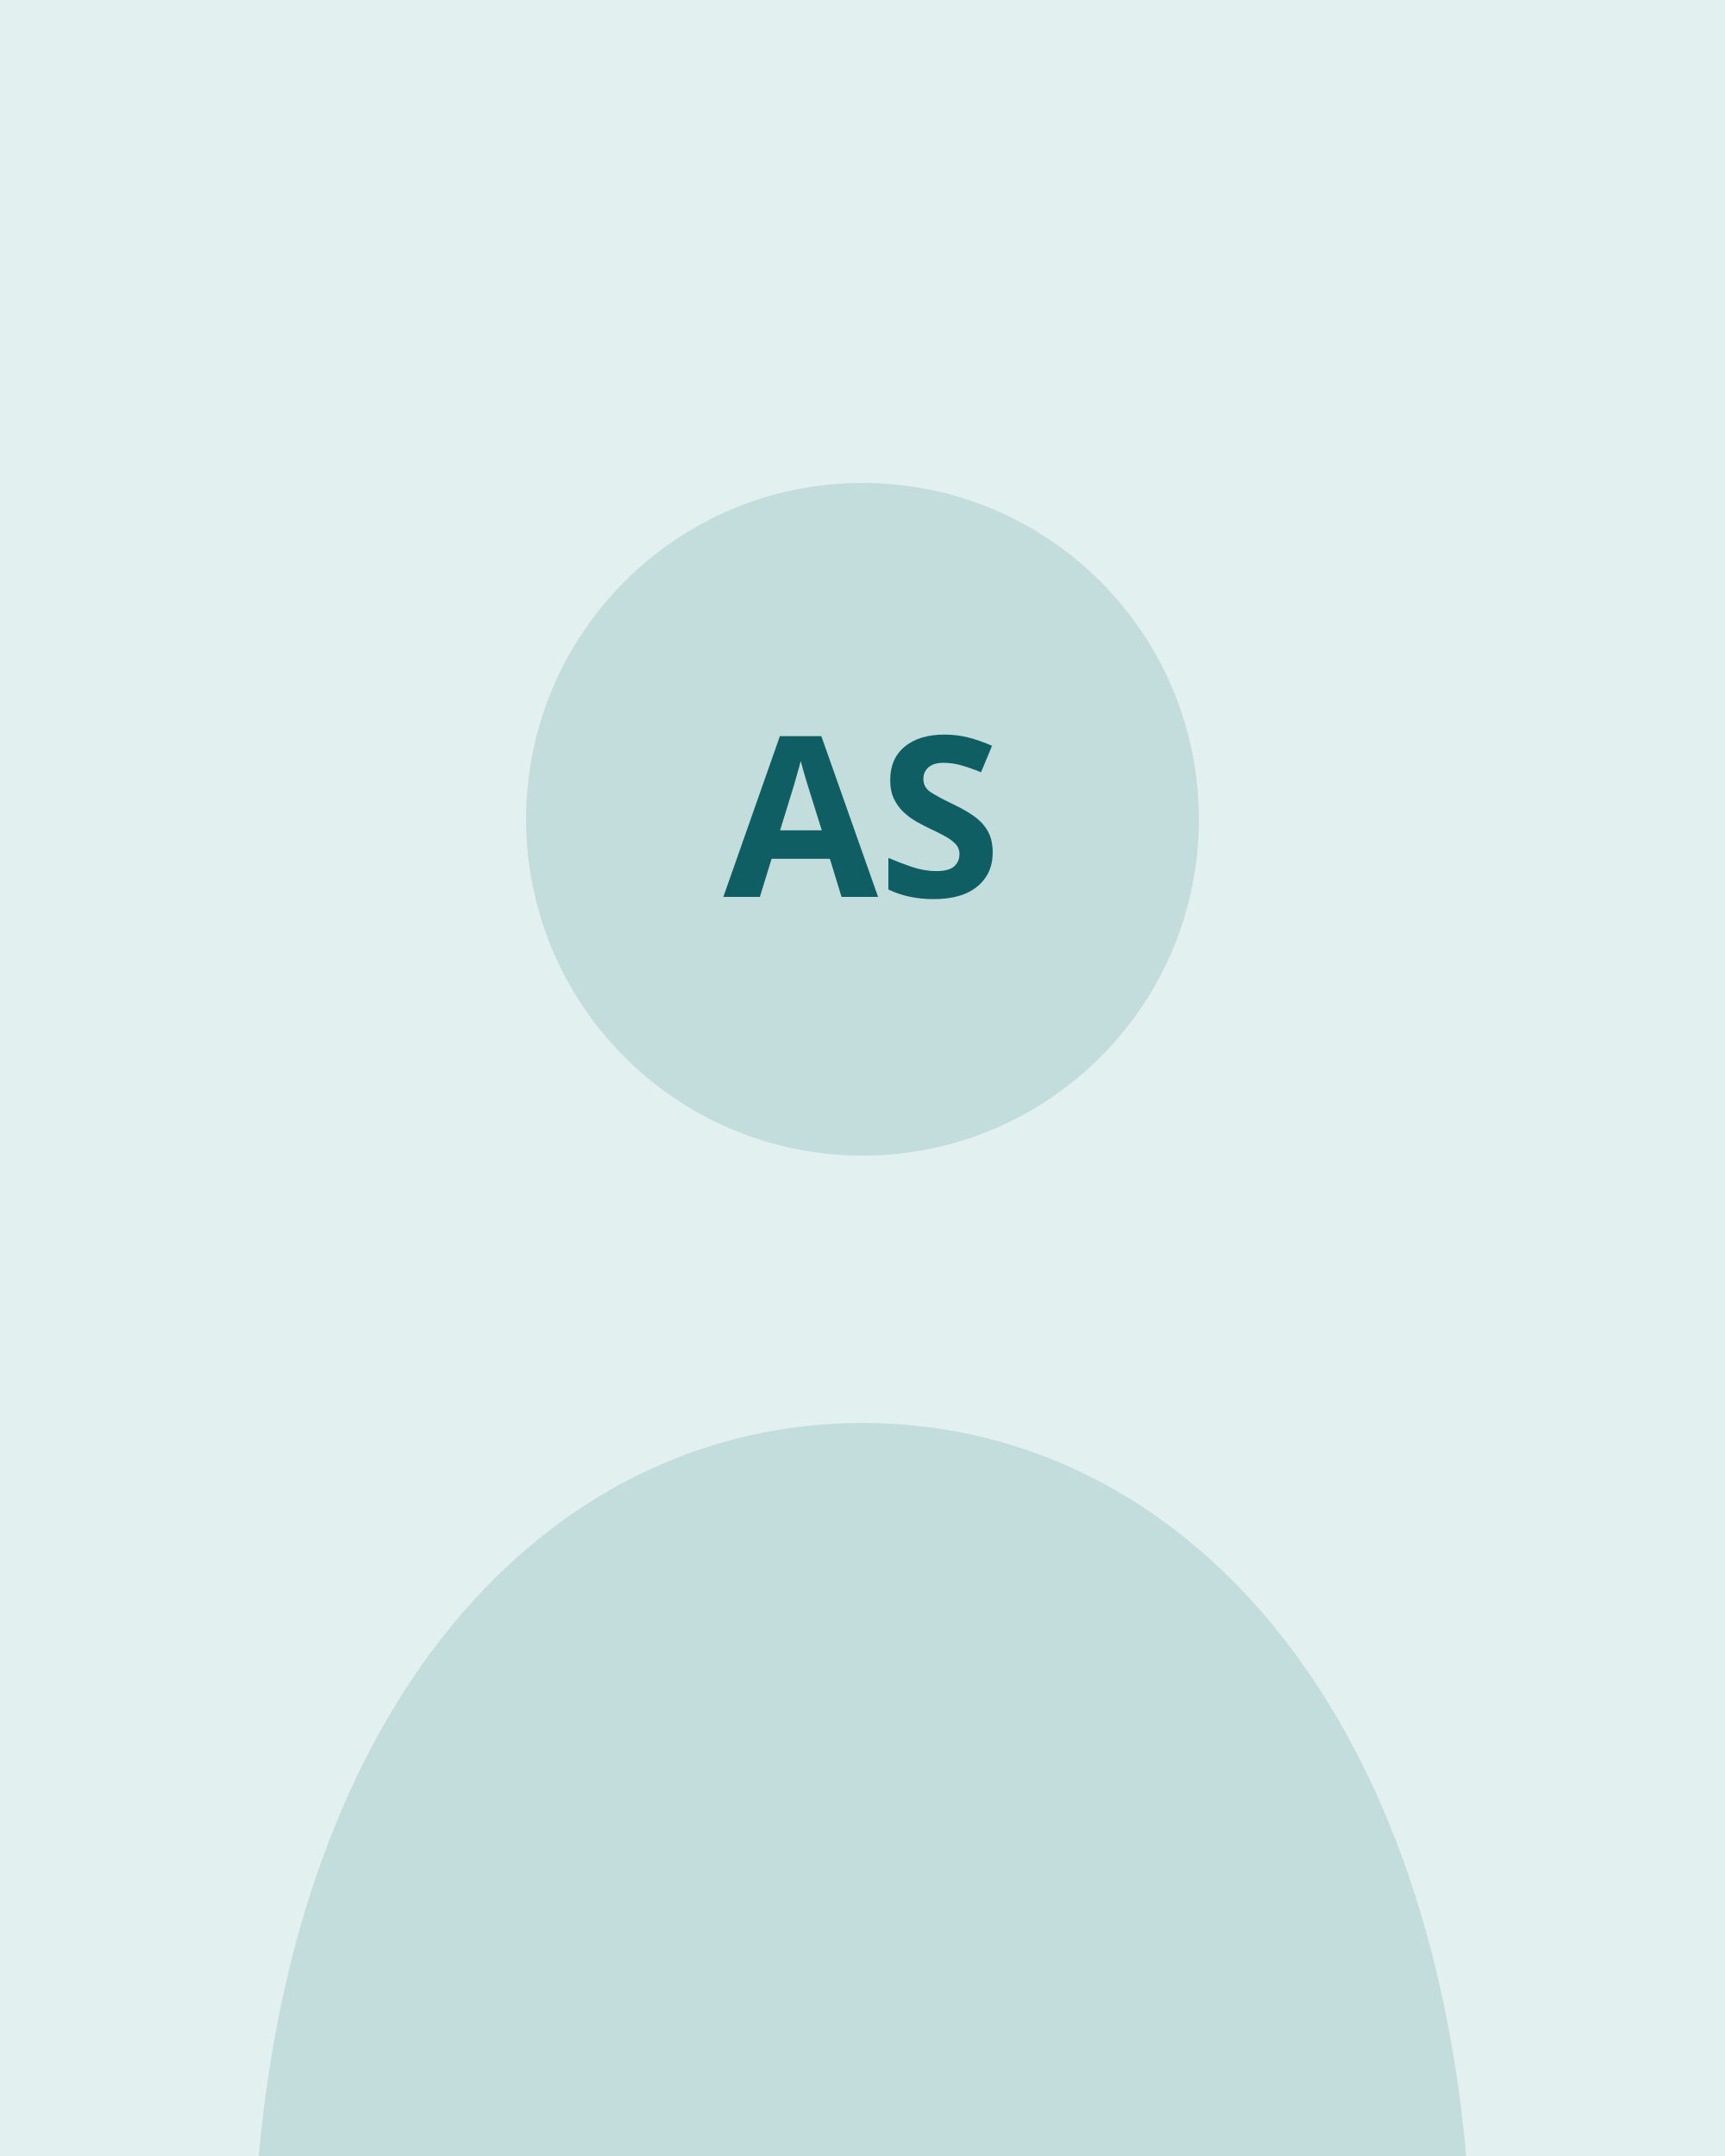
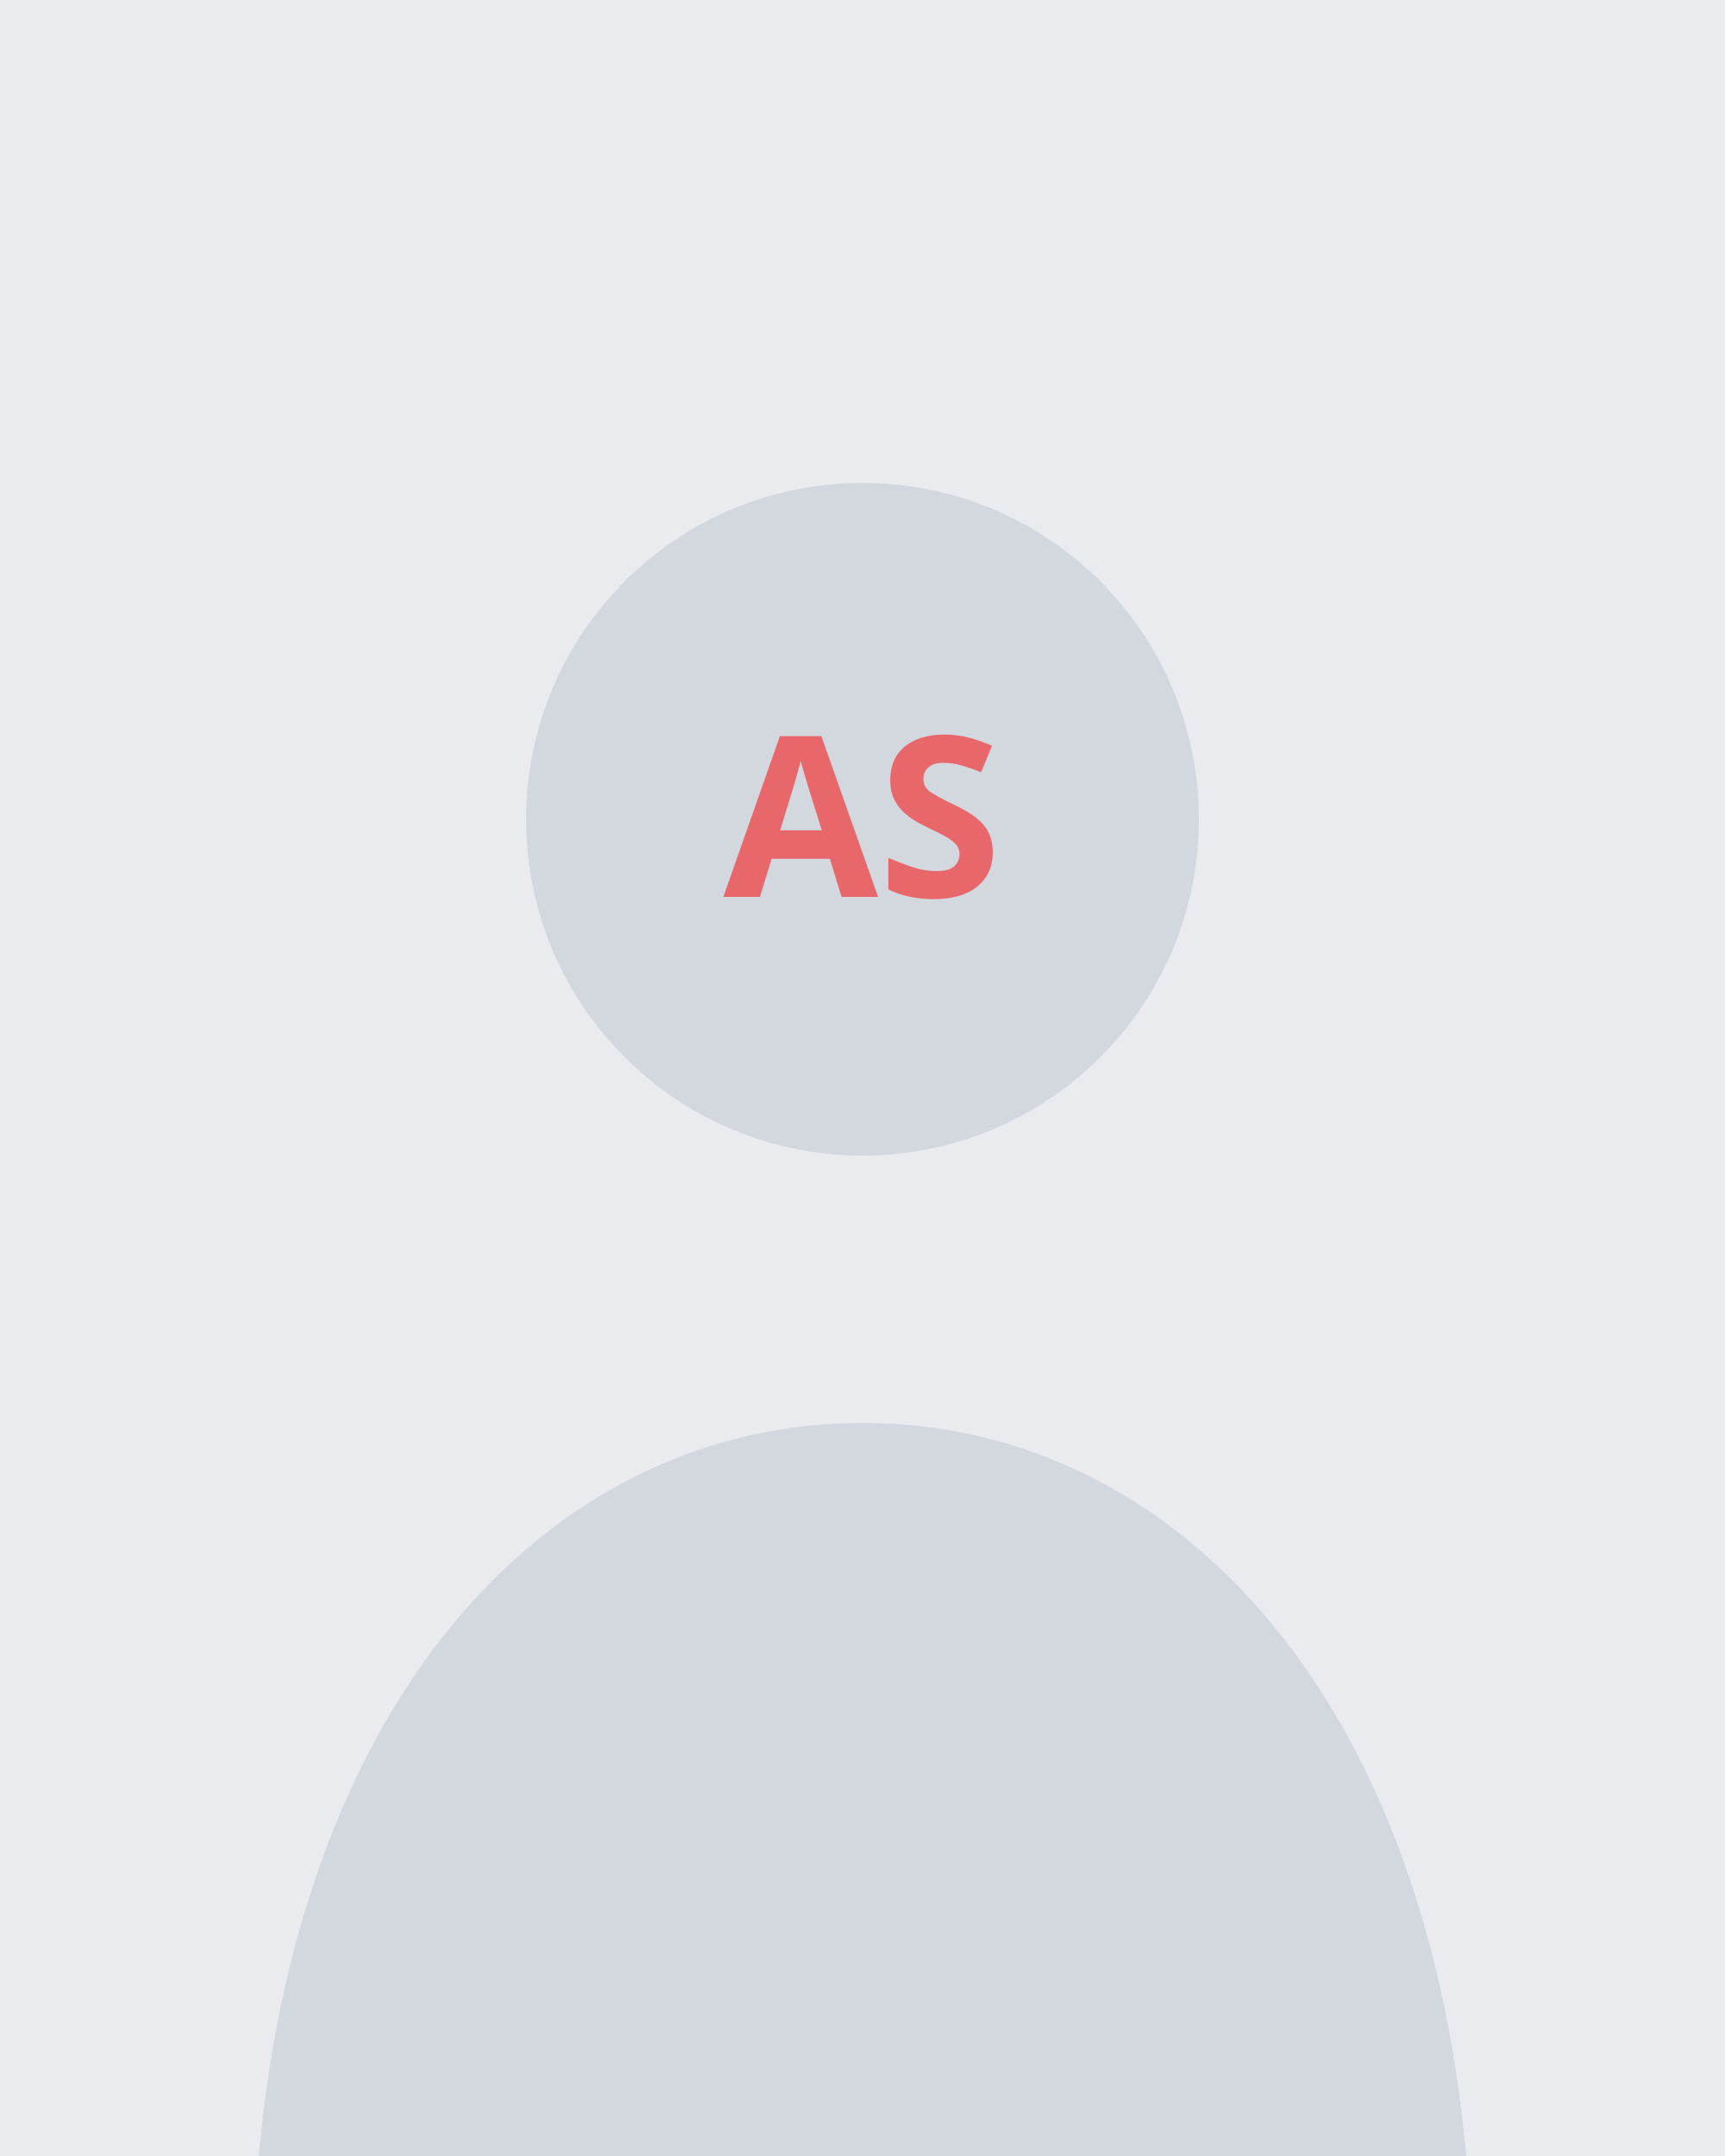
<svg xmlns="http://www.w3.org/2000/svg" viewBox="0 0 400 500" role="img" aria-label="Annelies van der Staaij">
-   <rect width="400" height="500" fill="#e3f0f0" />
-   <circle cx="200" cy="190" r="78" fill="#c3dcdc" />
-   <path d="M60 500c10-110 70-170 140-170s130 60 140 170z" fill="#c3dcdc" />
-   <text x="200" y="208" text-anchor="middle" font-family="system-ui, sans-serif" font-size="52" font-weight="700" fill="#0e5e63">AS</text>
+   <rect width="400" height="500" fill="#e9ebef" />
+   <circle cx="200" cy="190" r="78" fill="#d3d7de" />
+   <path d="M60 500c10-110 70-170 140-170s130 60 140 170z" fill="#d3d7de" />
+   <text x="200" y="208" text-anchor="middle" font-family="system-ui, sans-serif" font-size="52" font-weight="700" fill="#e8676b">AS</text>
</svg>
